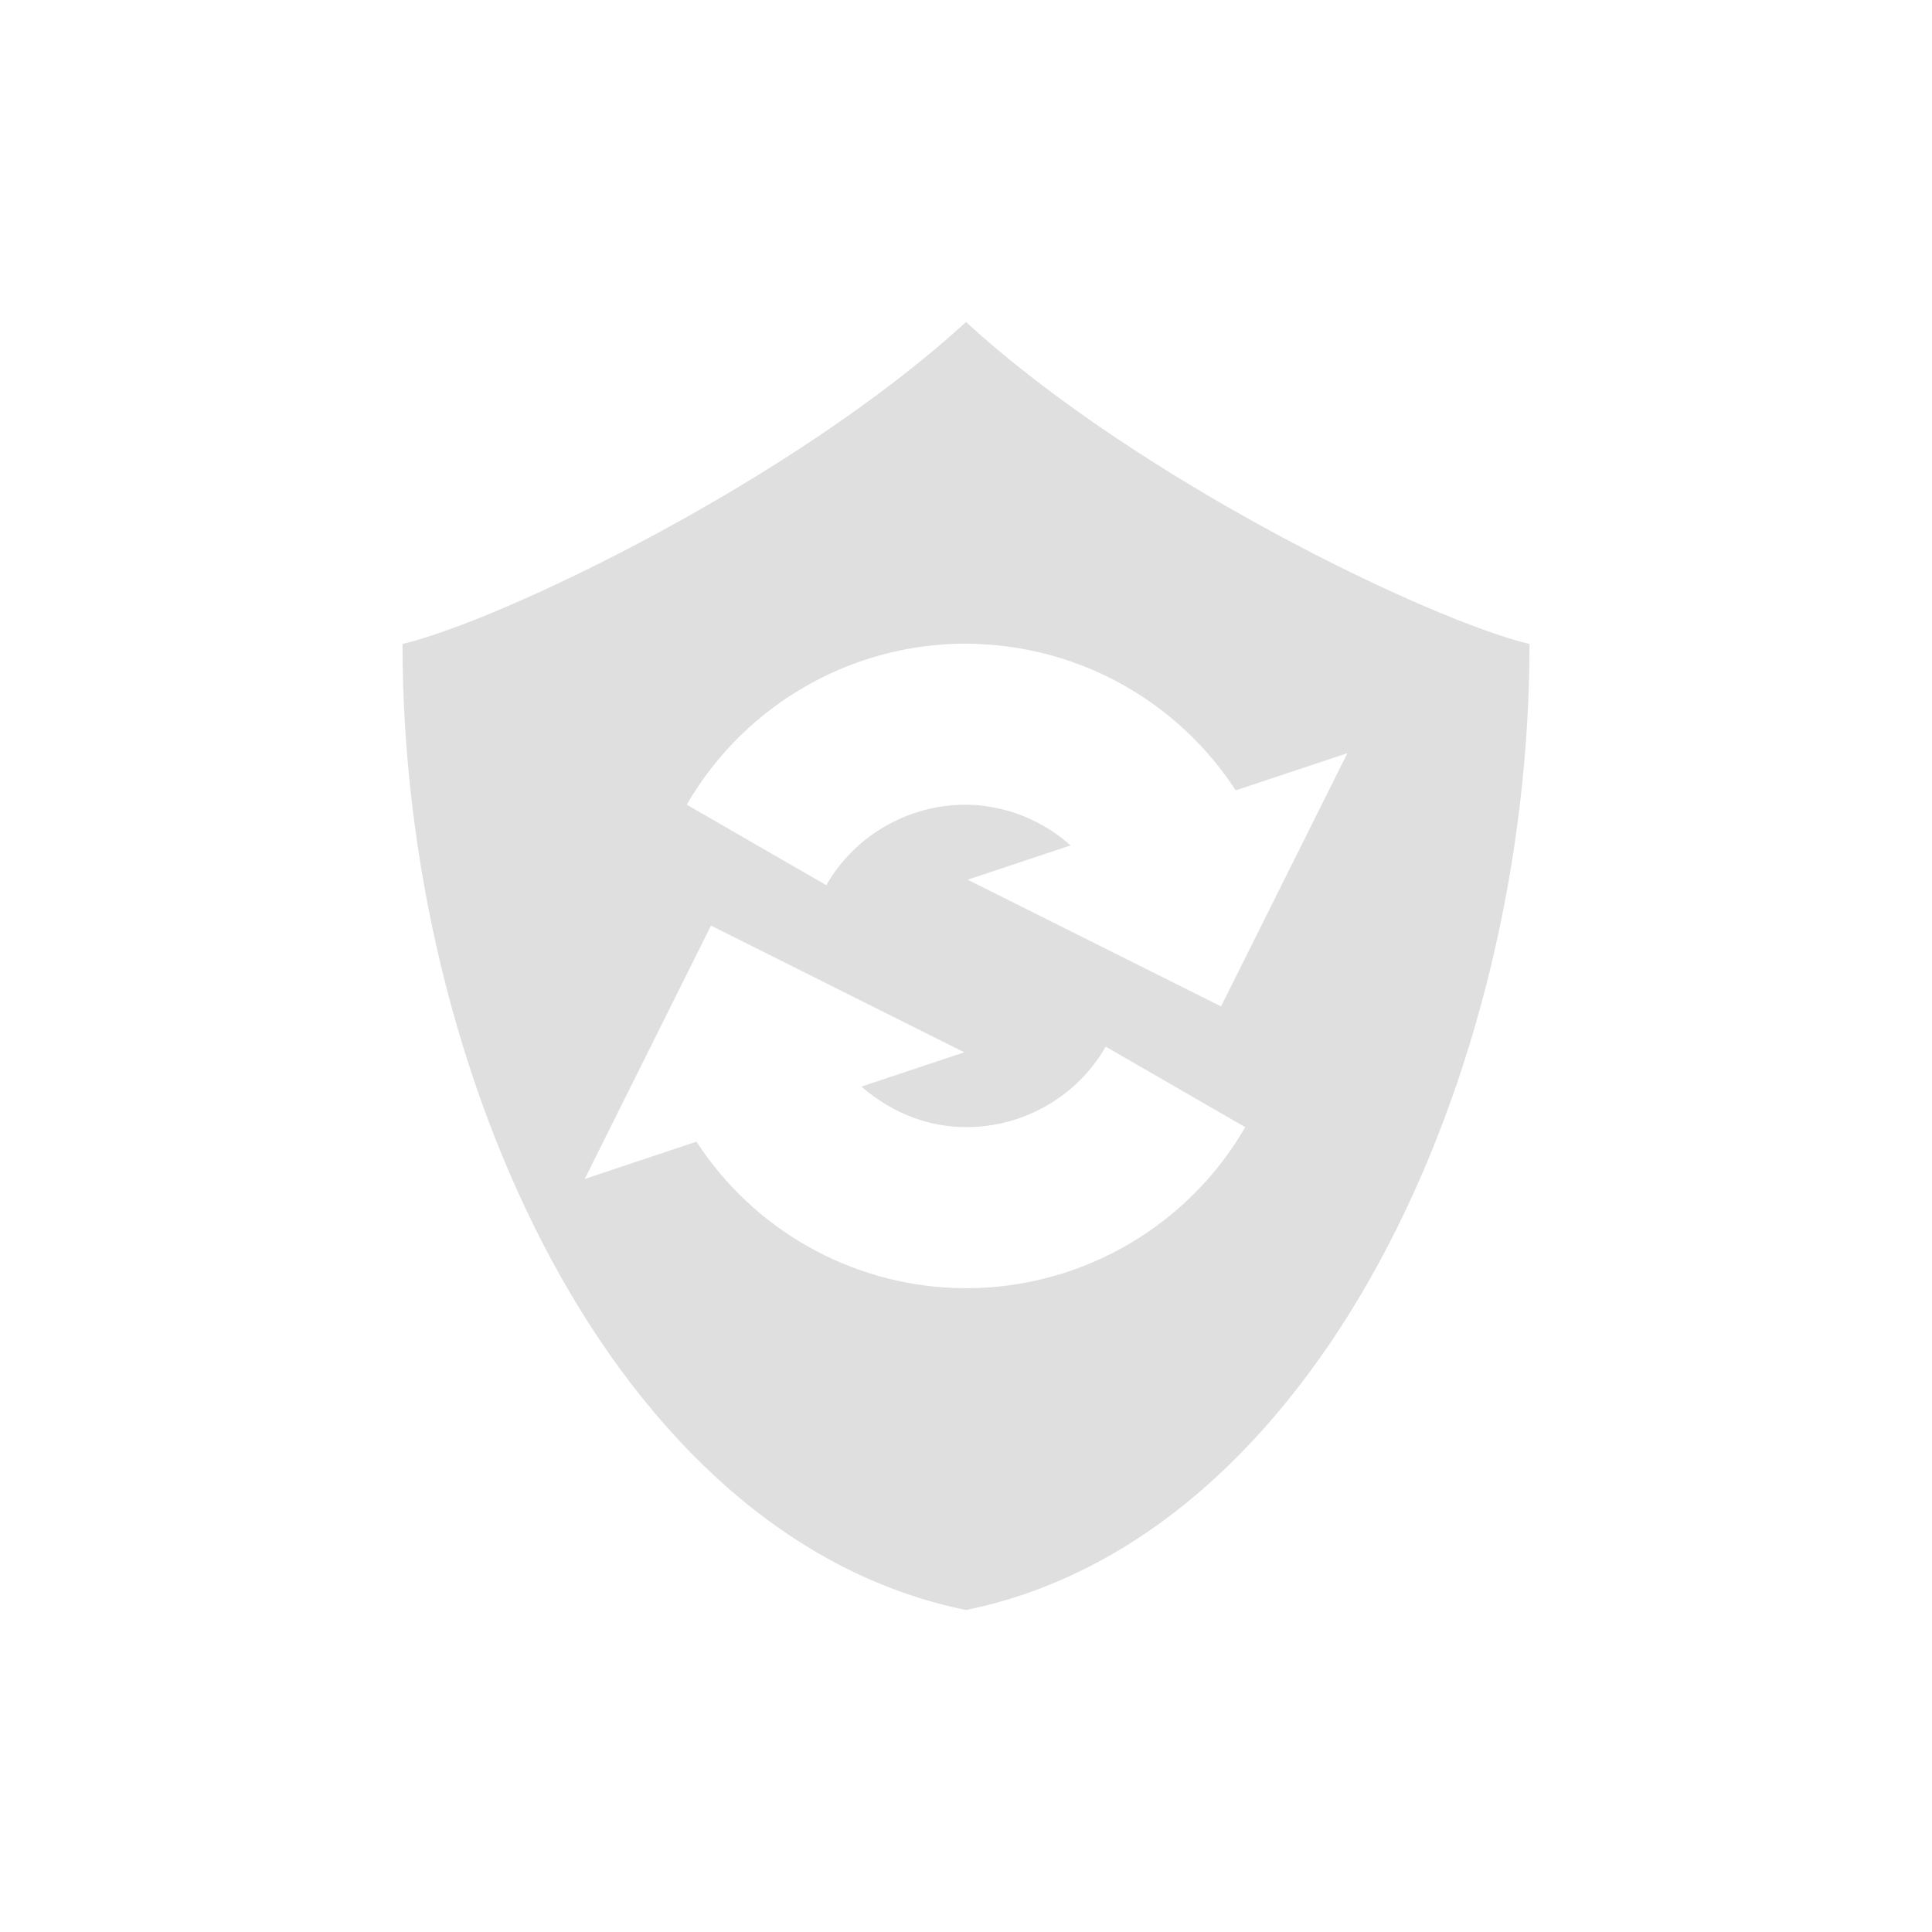
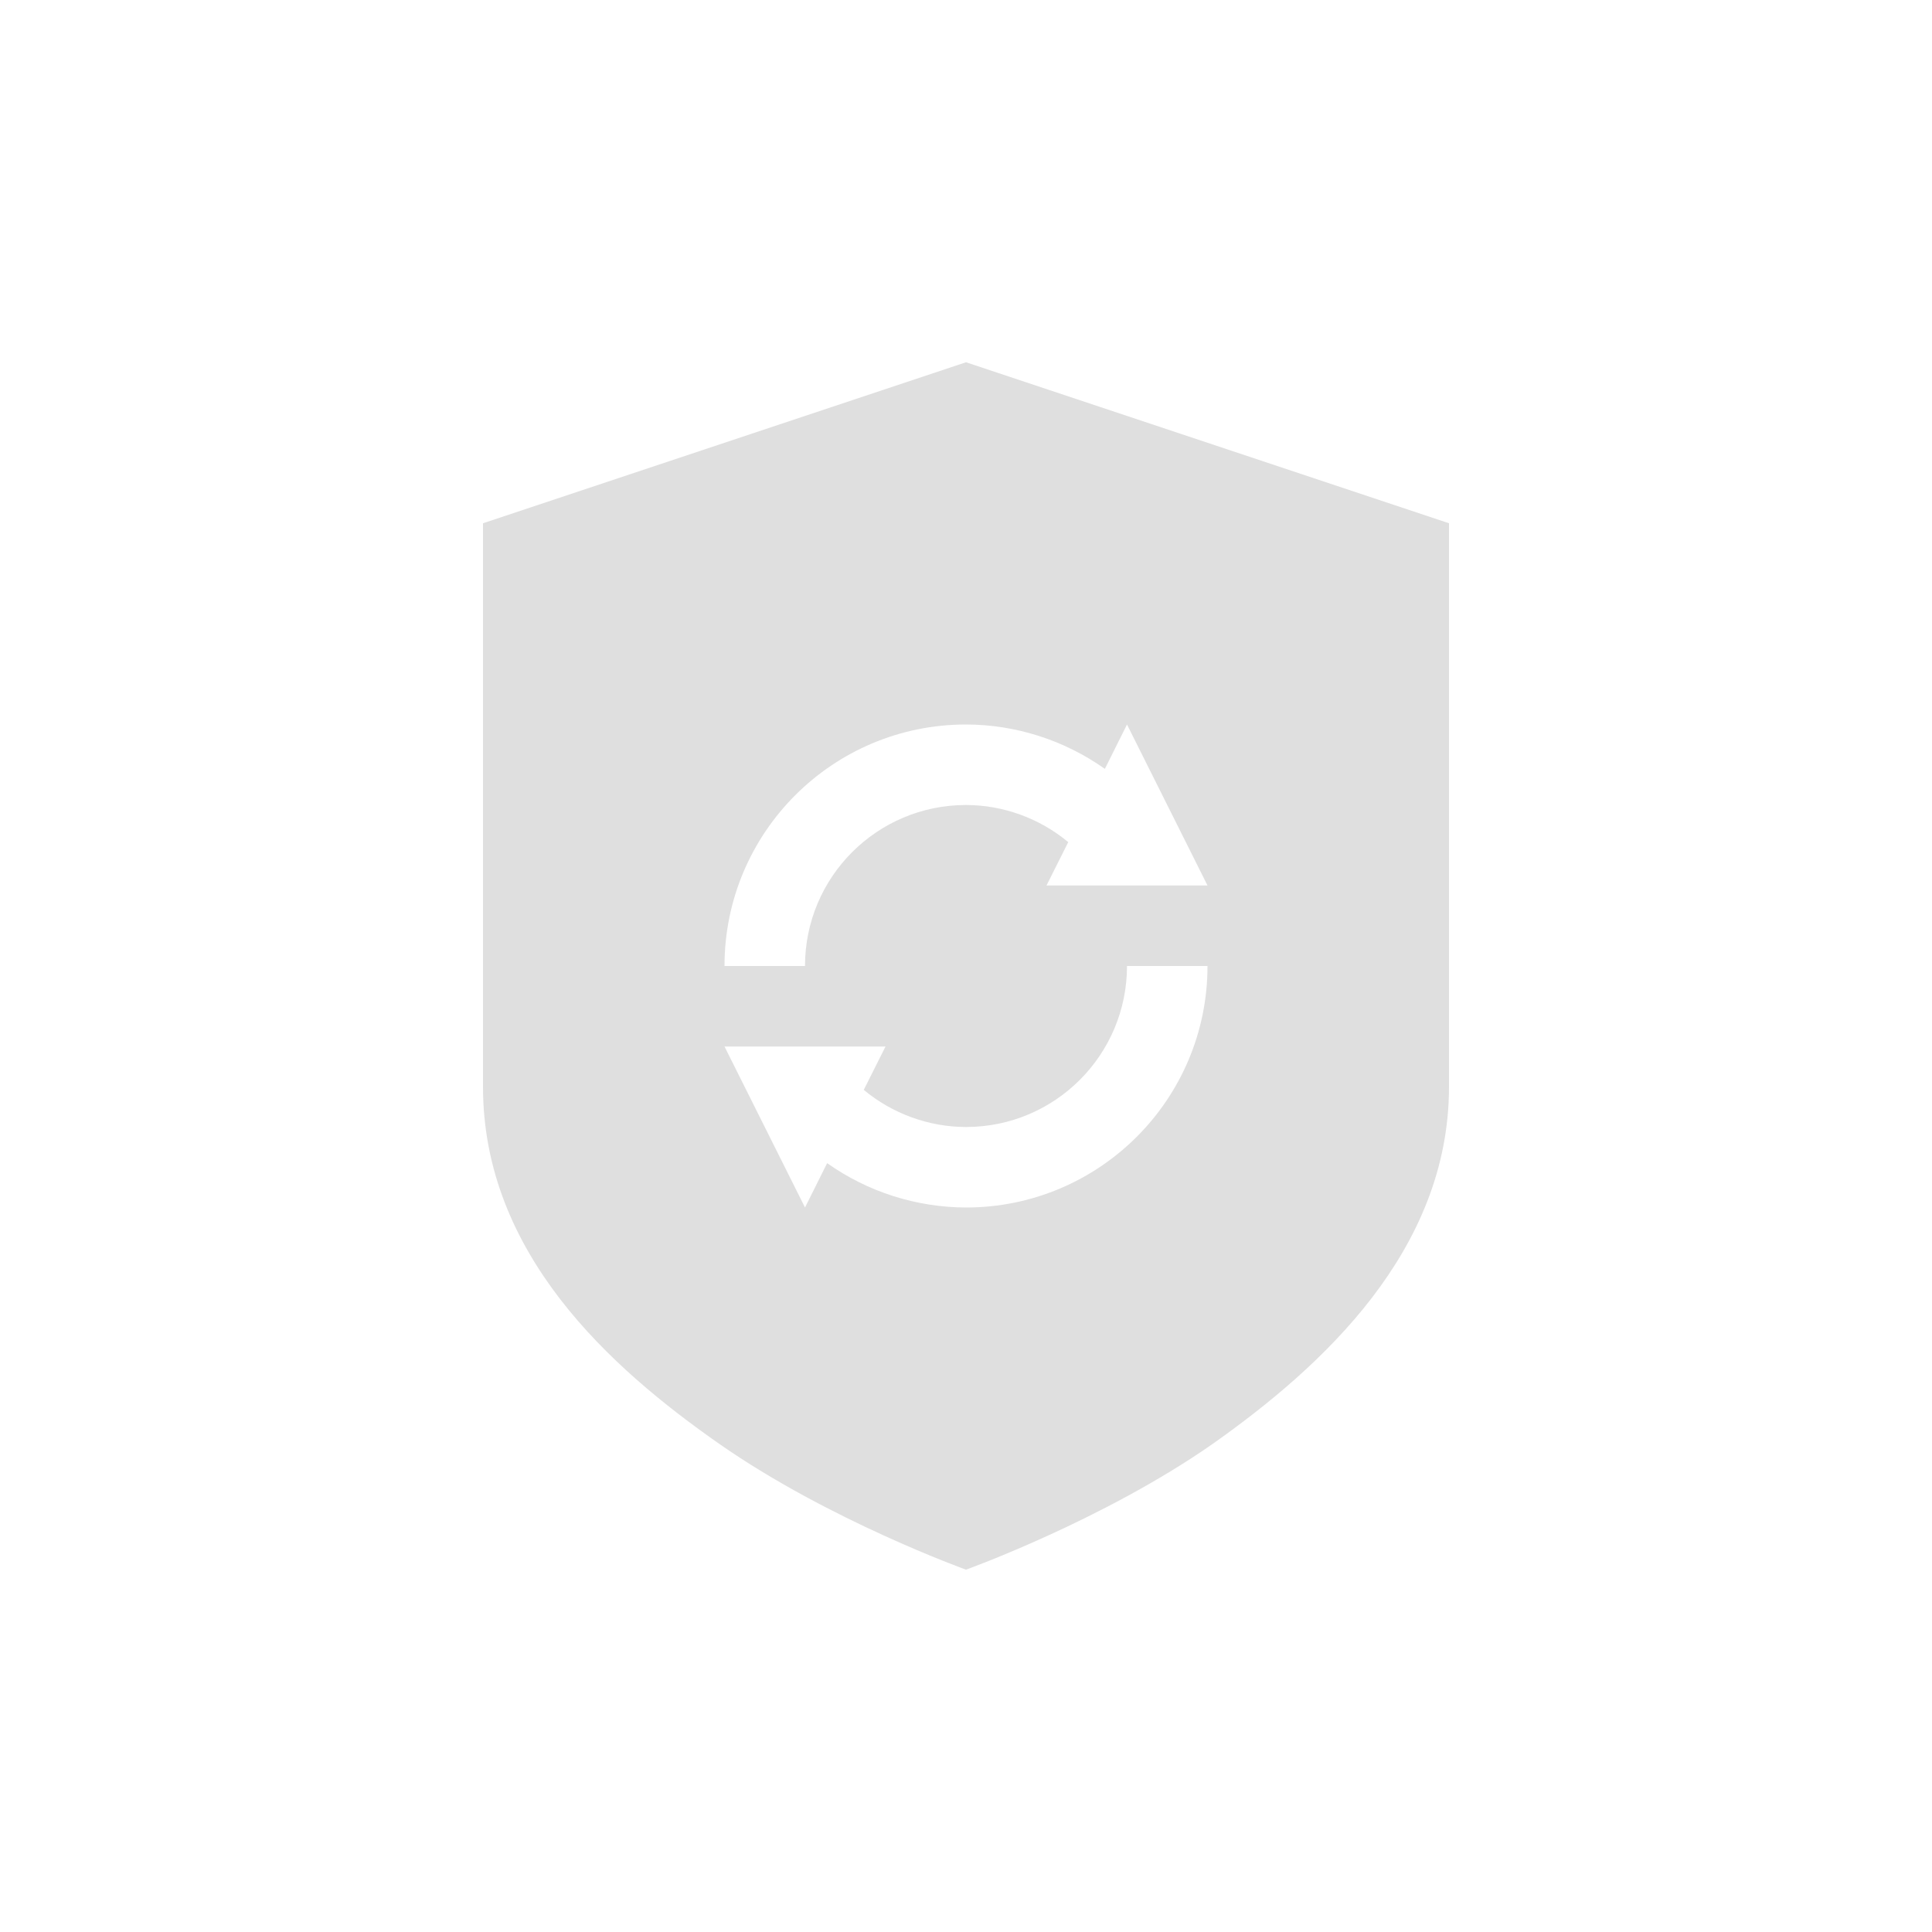
- <svg xmlns="http://www.w3.org/2000/svg" width="24" height="24">
+ <svg xmlns="http://www.w3.org/2000/svg" width="24" height="24" version="1.1">
  <defs>
    <style id="current-color-scheme" type="text/css" />
  </defs>
-   <path d="M12 4C9.852 5.97 6.235 7.705 5 8c0 5.333 2.625 11.111 7 12 4.375-.889 7-6.667 7-12-1.235-.295-4.852-2.03-7-4zm.145 3.998V8h.001a4.002 4.002 0 0 1 3.204 1.818l1.388-.462-1.57 3.146-3.147-1.574 1.278-.426a1.986 1.986 0 0 0-1.229-.504 1.998 1.998 0 0 0-1.806.998l-1.733-1a4.007 4.007 0 0 1 3.614-1.998zm-3.313 3.5l3.147 1.574-1.278.426c.338.294.763.485 1.229.502a1.998 1.998 0 0 0 1.806-.998l1.733 1A4.007 4.007 0 0 1 11.855 16a4 4 0 0 1-3.203-1.818l-1.388.463 1.568-3.147z" fill="currentColor" fill-rule="evenodd" color="#dfdfdf" />
+   <path d="m12 4.5-6 2v7c0 2.07 1.579 3.49 2.939 4.439s3.061 1.56 3.061 1.56 1.7-0.611 3.061-1.56c1.36-0.96 2.939-2.4 2.939-4.439v-7zm0 4.5c0.618 0.001 1.22 0.194 1.725 0.551l0.275-0.551 1 2h-2l0.27-0.539c-0.357-0.296-0.806-0.46-1.27-0.461-1.105 0-2 0.895-2 2h-1c0-1.657 1.343-3 3-3zm2 3h1c0 1.657-1.343 3-3 3-0.618-0.002-1.22-0.194-1.725-0.551l-0.275 0.551-1-2h2l-0.27 0.539c0.357 0.296 0.806 0.46 1.27 0.461 1.105 0 2-0.895 2-2z" fill="#dfdfdf" />
</svg>
